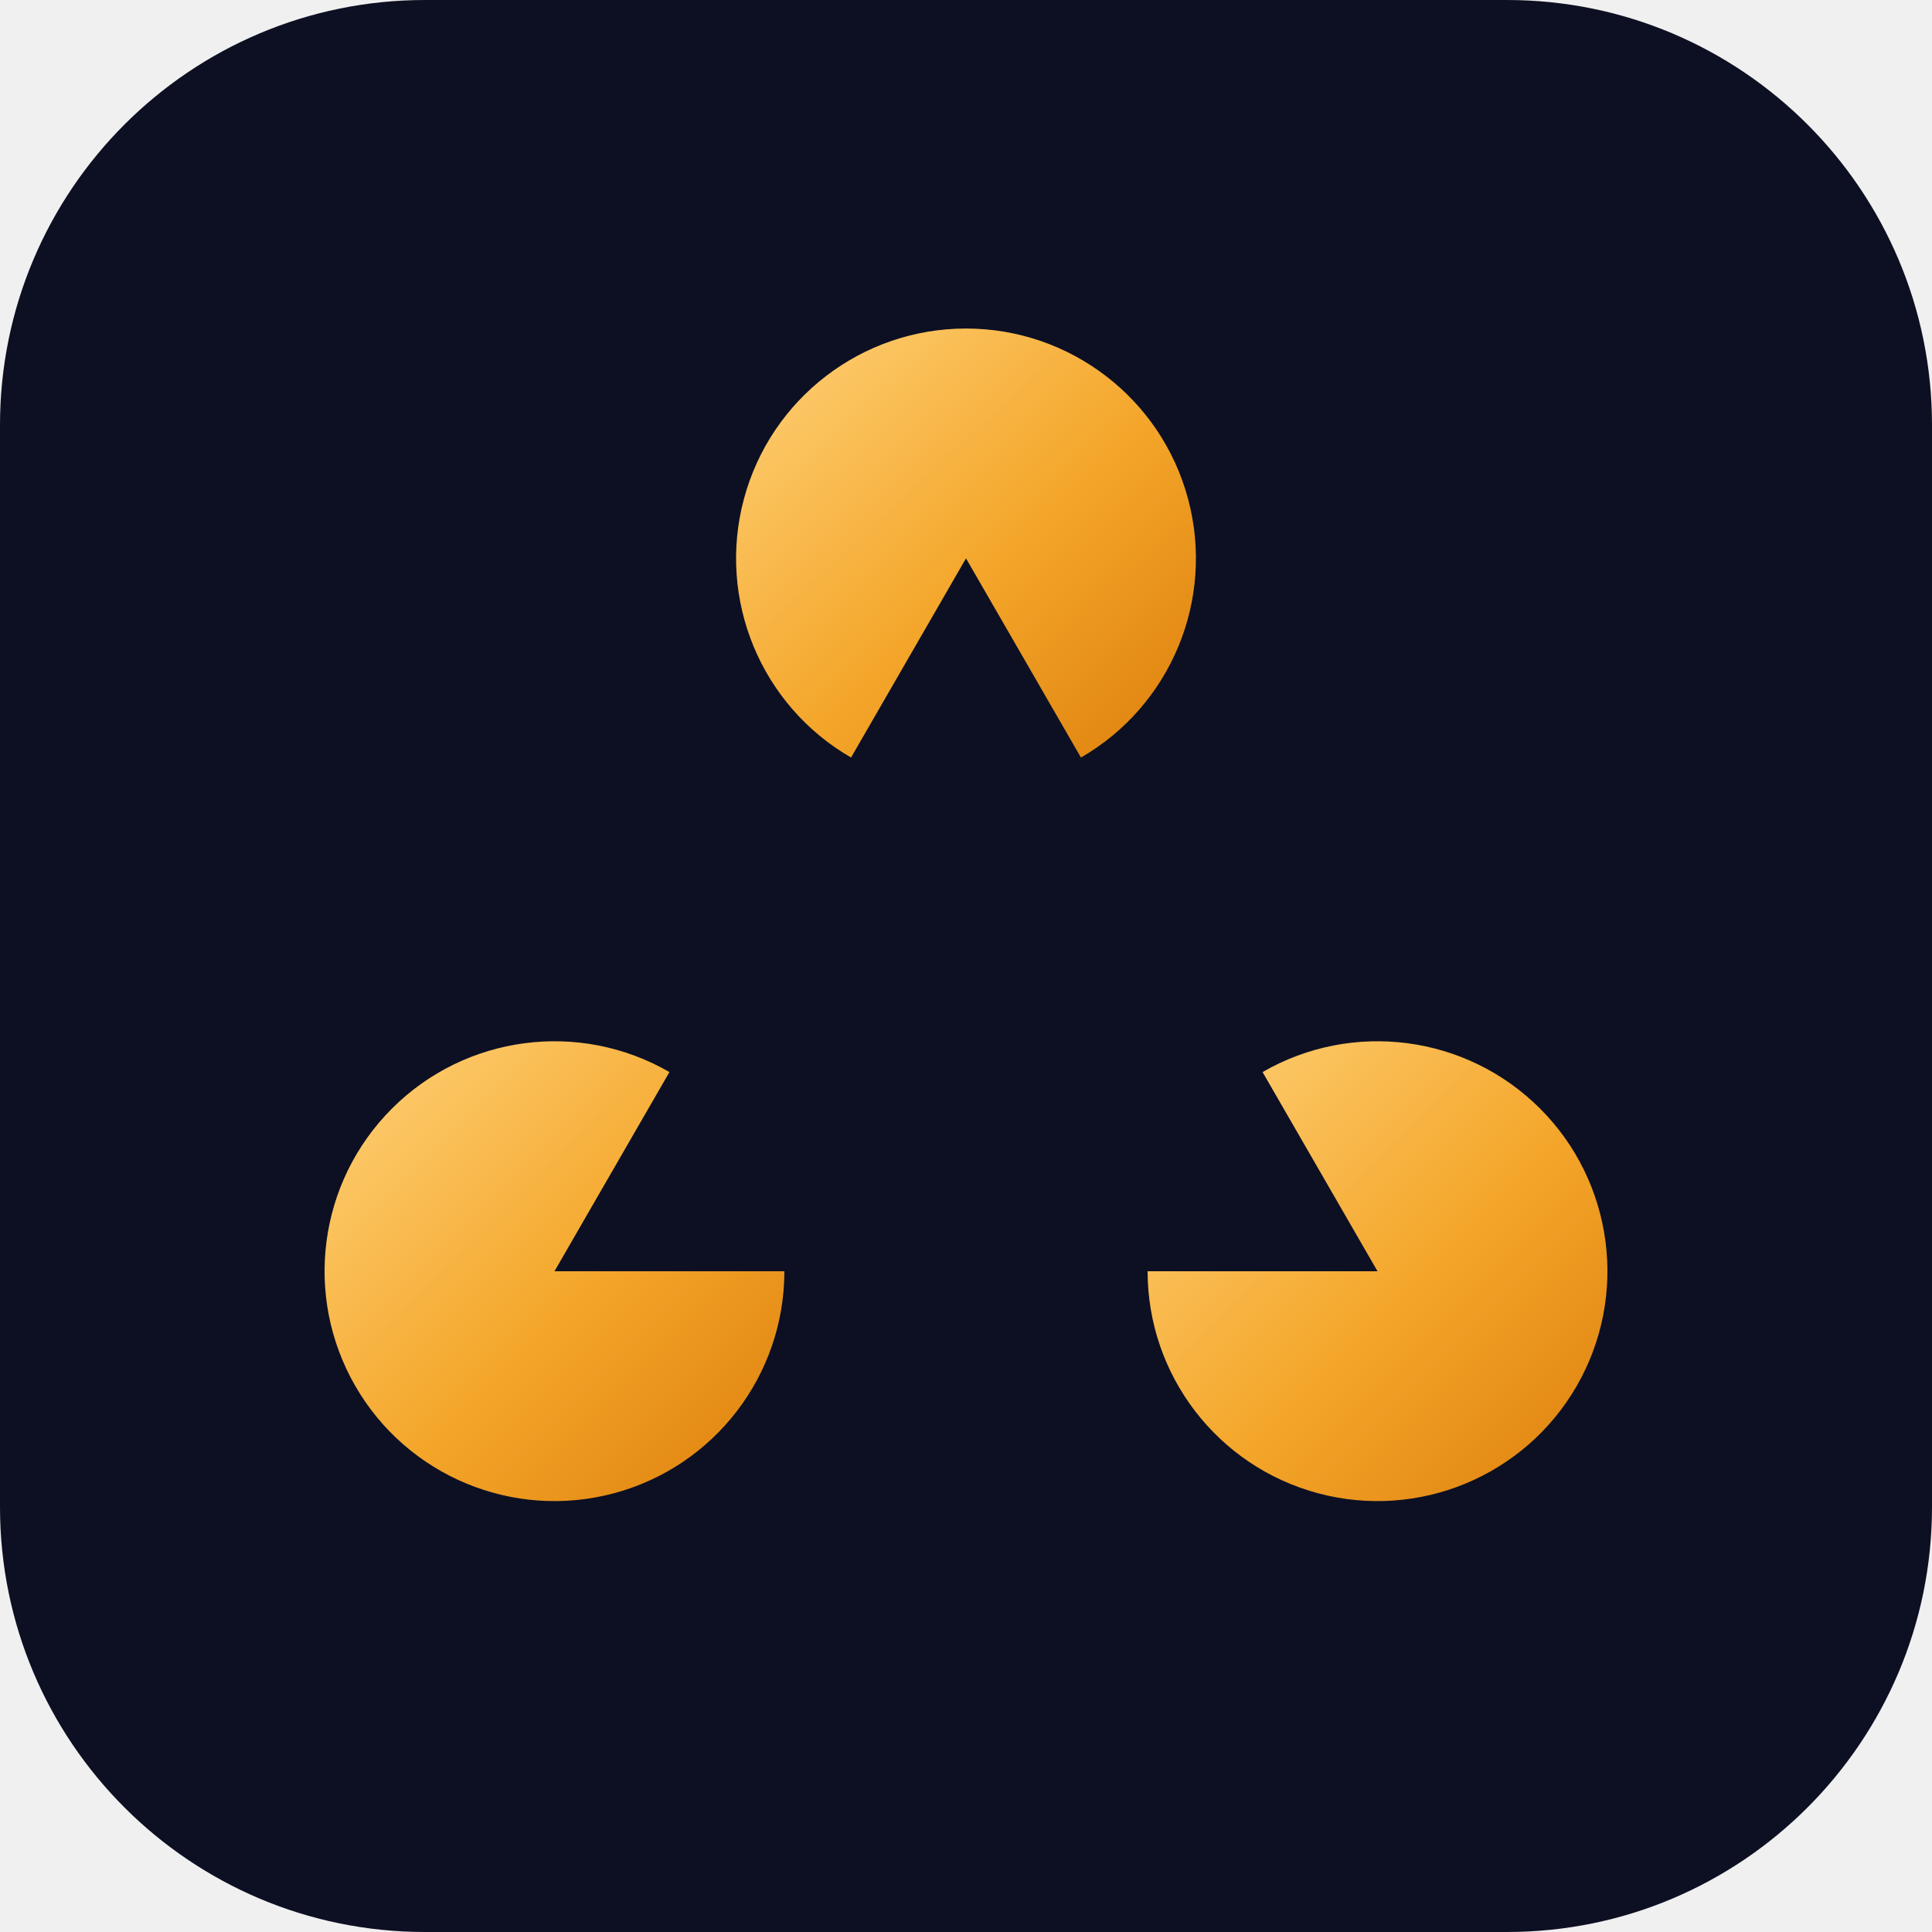
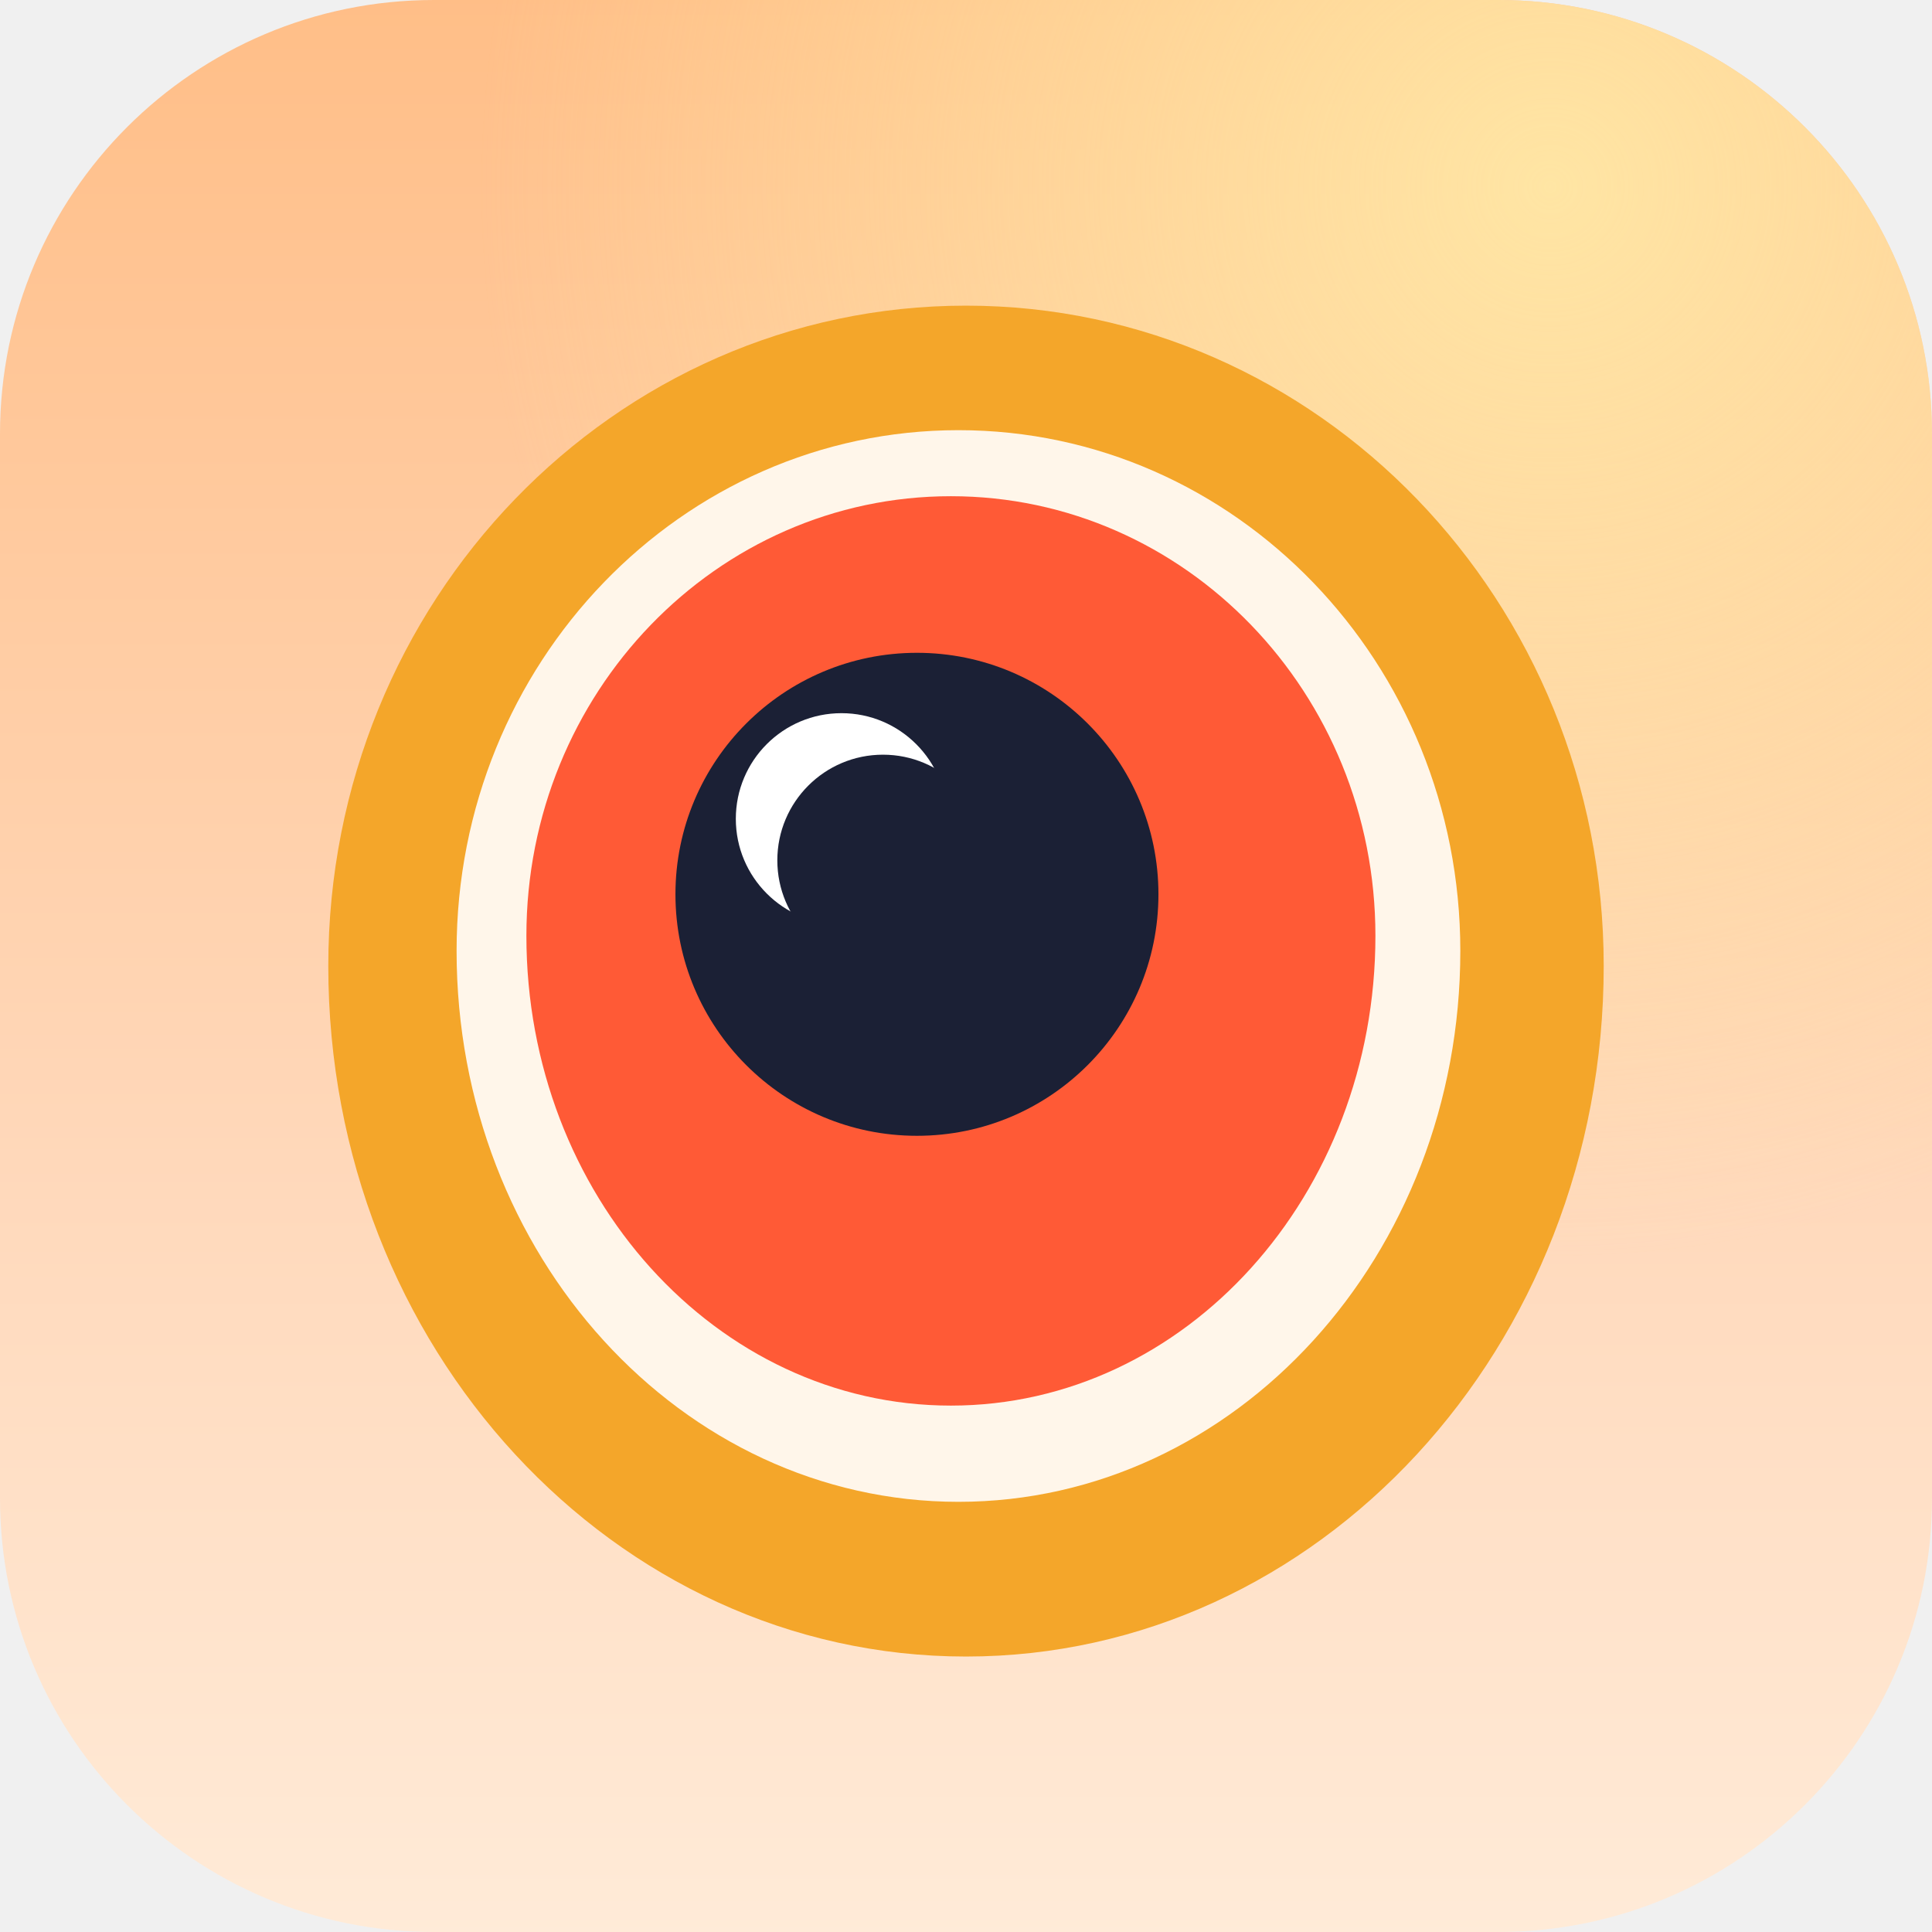
- <svg xmlns="http://www.w3.org/2000/svg" viewBox="0 0 100 100">
+ <svg xmlns="http://www.w3.org/2000/svg" viewBox="0 0 1024 1024">
  <defs>
-     <linearGradient id="g" x1="0" y1="0" x2="1" y2="1">
-       <stop offset="0" stop-color="#FFD27A" />
-       <stop offset=".55" stop-color="#F4A62A" />
-       <stop offset="1" stop-color="#DD7F0C" />
+     <linearGradient id="bg" x1="0" y1="0" x2="0" y2="1">
+       <stop offset="0" stop-color="#FFBE87" />
+       <stop offset="0.6" stop-color="#FFD8BA" />
+       <stop offset="1" stop-color="#FFEBD8" />
    </linearGradient>
+     <radialGradient id="halo" cx="0.8" cy="0.1" r="0.55">
+       <stop offset="0" stop-color="#FFE9A6" stop-opacity="0.9" />
+       <stop offset="1" stop-color="#FFE9A6" stop-opacity="0" />
+     </radialGradient>
+     <clipPath id="shape">
+       <rect width="1024" height="1024" rx="230" />
+     </clipPath>
+     <mask id="glint">
+       <rect width="1024" height="1024" fill="#000" />
+       <circle cx="446" cy="434" r="56" fill="#fff" />
+       <circle cx="468" cy="456" r="56" fill="#000" />
+     </mask>
  </defs>
-   <rect width="100" height="100" rx="22" fill="#0D1023" />
-   <g fill="url(#g)">
-     <path d="M50,28.9 L44.05,39.21 A11.9,11.9 0 1 1 55.95,39.21 Z" />
-     <path d="M71.3,65.8 L65.35,55.49 A11.9,11.9 0 1 1 59.4,65.8 Z" />
-     <path d="M28.7,65.8 L40.6,65.8 A11.9,11.9 0 1 1 34.65,55.49 Z" />
+   <g clip-path="url(#shape)">
+     <rect width="1024" height="1024" fill="url(#bg)" />
+     <rect width="1024" height="1024" fill="url(#halo)" />
+     <path d="M174,512A338,350 0 0 1 850,512A338,366 0 0 1 174,512Z" fill="#F4A62A" />
+     <path d="M242,504A266,276 0 0 1 774,504A266,292 0 0 1 242,504Z" fill="#FFF6EA" />
+     <path d="M279,496A225,233 0 0 1 729,496A225,249 0 0 1 279,496Z" fill="#FF5A36" />
+     <circle cx="486" cy="474" r="128" fill="#1B2035" />
+     <rect width="1024" height="1024" fill="#FFF" mask="url(#glint)" />
  </g>
</svg>
